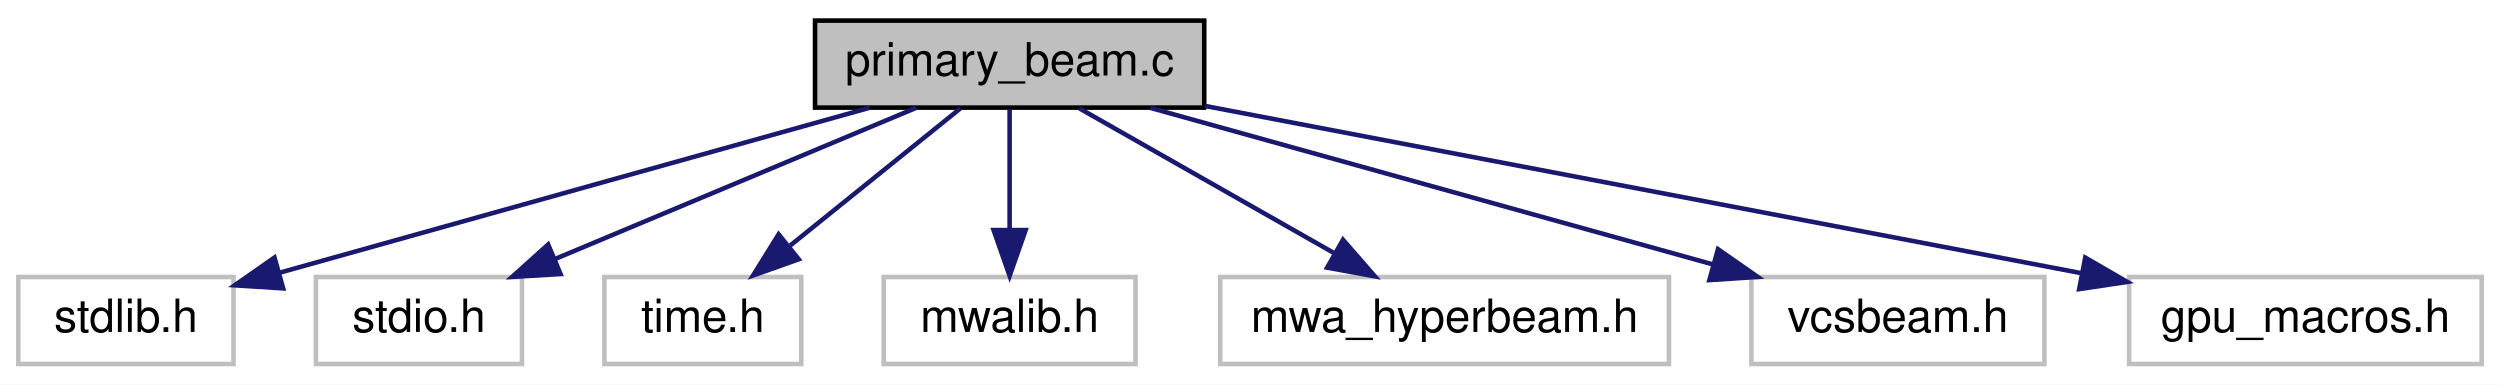
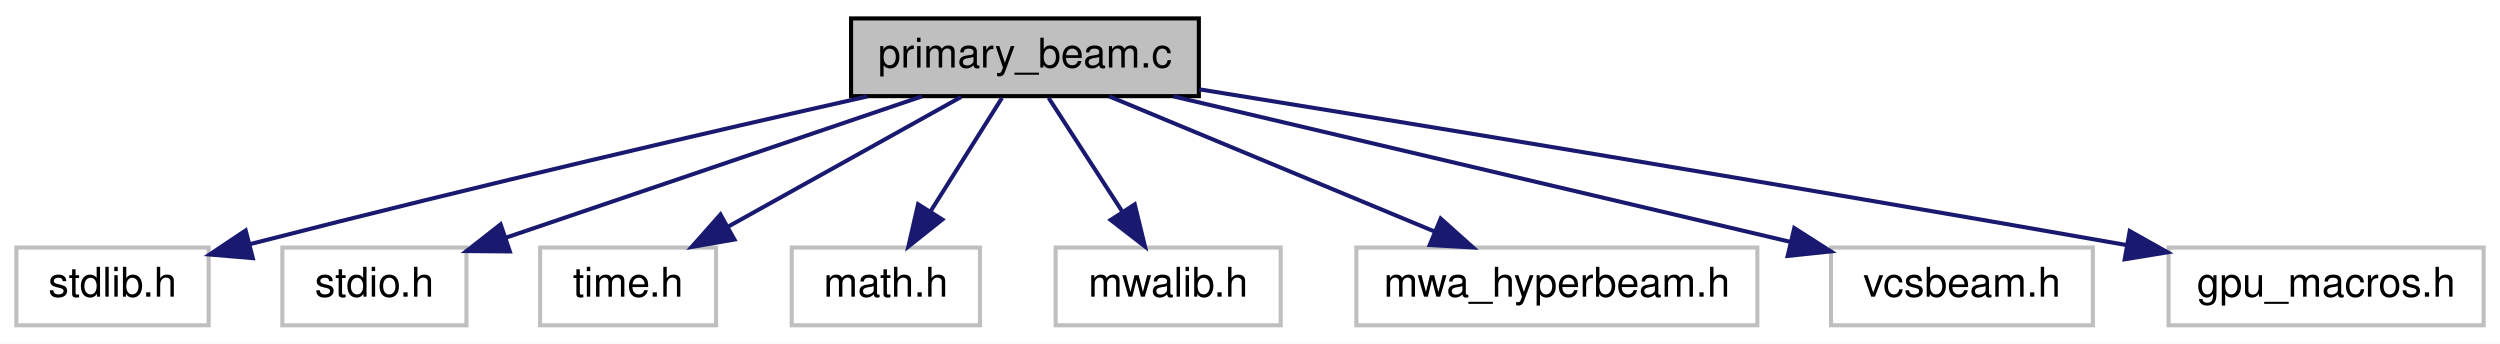
- <svg xmlns="http://www.w3.org/2000/svg" xmlns:xlink="http://www.w3.org/1999/xlink" width="546pt" height="84pt" viewBox="0.00 0.00 546.00 84.00">
+ <svg xmlns="http://www.w3.org/2000/svg" xmlns:xlink="http://www.w3.org/1999/xlink" width="611pt" height="84pt" viewBox="0.00 0.00 611.00 84.00">
  <g id="graph0" class="graph" transform="scale(1 1) rotate(0) translate(4 80)">
-     <polygon fill="white" stroke="transparent" points="-4,4 -4,-80 542,-80 542,4 -4,4" />
+     <polygon fill="white" stroke="transparent" points="-4,4 -4,-80 607,-80 607,4 -4,4" />
    <g id="node1" class="node">
      <g id="a_node1">
        <a xlink:title=" ">
-           <polygon fill="#bfbfbf" stroke="black" points="174,-56.5 174,-75.5 259,-75.5 259,-56.5 174,-56.5" />
-           <text text-anchor="middle" x="216.5" y="-63.5" font-family="Helvetica,sans-Serif" font-size="10.00">primary_beam.c</text>
+           <polygon fill="#bfbfbf" stroke="black" points="204,-56.5 204,-75.5 289,-75.5 289,-56.5 204,-56.5" />
+           <text text-anchor="middle" x="246.5" y="-63.5" font-family="Helvetica,sans-Serif" font-size="10.00">primary_beam.c</text>
        </a>
      </g>
    </g>
    <g id="node2" class="node">
      <g id="a_node2">
        <a xlink:title=" ">
          <polygon fill="white" stroke="#bfbfbf" points="0,-0.5 0,-19.5 47,-19.5 47,-0.5 0,-0.5" />
          <text text-anchor="middle" x="23.5" y="-7.5" font-family="Helvetica,sans-Serif" font-size="10.00">stdlib.h</text>
        </a>
      </g>
    </g>
    <g id="edge1" class="edge">
-       <path fill="none" stroke="midnightblue" d="M185.93,-56.47C155.5,-47.98 107.21,-34.49 56.99,-20.42" />
-       <polygon fill="midnightblue" stroke="midnightblue" points="57.84,-17.02 47.26,-17.69 55.95,-23.76 57.84,-17.02" />
+       <path fill="none" stroke="midnightblue" d="M207.97,-56.43C171.42,-48.19 114.74,-35.12 57.22,-20.37" />
+       <polygon fill="midnightblue" stroke="midnightblue" points="57.79,-16.91 47.24,-17.8 56.04,-23.68 57.79,-16.91" />
    </g>
    <g id="node3" class="node">
      <g id="a_node3">
        <a xlink:title=" ">
          <polygon fill="white" stroke="#bfbfbf" points="65,-0.5 65,-19.5 110,-19.5 110,-0.5 65,-0.5" />
          <text text-anchor="middle" x="87.5" y="-7.5" font-family="Helvetica,sans-Serif" font-size="10.00">stdio.h</text>
        </a>
      </g>
    </g>
    <g id="edge2" class="edge">
-       <path fill="none" stroke="midnightblue" d="M196.06,-56.44C174.83,-47.56 141.4,-33.56 117.25,-23.45" />
-       <polygon fill="midnightblue" stroke="midnightblue" points="118.42,-20.15 107.84,-19.52 115.72,-26.61 118.42,-20.15" />
+       <path fill="none" stroke="midnightblue" d="M221.31,-56.44C193.77,-47.09 149.59,-32.09 119.59,-21.9" />
+       <polygon fill="midnightblue" stroke="midnightblue" points="120.6,-18.55 110.01,-18.64 118.35,-25.17 120.6,-18.55" />
    </g>
    <g id="node4" class="node">
      <g id="a_node4">
        <a xlink:title=" ">
          <polygon fill="white" stroke="#bfbfbf" points="128,-0.5 128,-19.5 171,-19.5 171,-0.5 128,-0.5" />
          <text text-anchor="middle" x="149.5" y="-7.5" font-family="Helvetica,sans-Serif" font-size="10.00">time.h</text>
        </a>
      </g>
    </g>
    <g id="edge3" class="edge">
-       <path fill="none" stroke="midnightblue" d="M205.74,-56.32C195.73,-48.26 180.61,-36.08 168.57,-26.37" />
-       <polygon fill="midnightblue" stroke="midnightblue" points="170.44,-23.38 160.46,-19.83 166.05,-28.83 170.44,-23.38" />
+       <path fill="none" stroke="midnightblue" d="M230.92,-56.32C215.5,-47.74 191.69,-34.49 173.79,-24.52" />
+       <polygon fill="midnightblue" stroke="midnightblue" points="175.49,-21.46 165.05,-19.65 172.08,-27.58 175.49,-21.46" />
    </g>
    <g id="node5" class="node">
      <g id="a_node5">
        <a xlink:title=" ">
-           <polygon fill="white" stroke="#bfbfbf" points="189,-0.5 189,-19.5 244,-19.5 244,-0.5 189,-0.5" />
-           <text text-anchor="middle" x="216.5" y="-7.5" font-family="Helvetica,sans-Serif" font-size="10.00">mwalib.h</text>
+           <polygon fill="white" stroke="#bfbfbf" points="189.5,-0.5 189.5,-19.5 235.5,-19.5 235.5,-0.5 189.5,-0.5" />
+           <text text-anchor="middle" x="212.5" y="-7.5" font-family="Helvetica,sans-Serif" font-size="10.00">math.h</text>
        </a>
      </g>
    </g>
    <g id="edge4" class="edge">
-       <path fill="none" stroke="midnightblue" d="M216.5,-56.08C216.5,-49.01 216.5,-38.86 216.5,-29.99" />
-       <polygon fill="midnightblue" stroke="midnightblue" points="220,-29.75 216.5,-19.75 213,-29.75 220,-29.75" />
+       <path fill="none" stroke="midnightblue" d="M240.89,-56.08C236.13,-48.53 229.18,-37.49 223.35,-28.23" />
+       <polygon fill="midnightblue" stroke="midnightblue" points="226.3,-26.35 218.01,-19.75 220.38,-30.08 226.3,-26.35" />
    </g>
    <g id="node6" class="node">
      <g id="a_node6">
        <a xlink:title=" ">
-           <polygon fill="white" stroke="#bfbfbf" points="262.5,-0.5 262.5,-19.5 360.5,-19.5 360.5,-0.5 262.5,-0.5" />
-           <text text-anchor="middle" x="311.5" y="-7.5" font-family="Helvetica,sans-Serif" font-size="10.00">mwa_hyperbeam.h</text>
+           <polygon fill="white" stroke="#bfbfbf" points="254,-0.5 254,-19.5 309,-19.5 309,-0.5 254,-0.5" />
+           <text text-anchor="middle" x="281.5" y="-7.5" font-family="Helvetica,sans-Serif" font-size="10.00">mwalib.h</text>
        </a>
      </g>
    </g>
    <g id="edge5" class="edge">
-       <path fill="none" stroke="midnightblue" d="M231.76,-56.32C246.72,-47.82 269.75,-34.73 287.23,-24.8" />
-       <polygon fill="midnightblue" stroke="midnightblue" points="289.31,-27.64 296.27,-19.65 285.85,-21.55 289.31,-27.64" />
+       <path fill="none" stroke="midnightblue" d="M252.28,-56.08C257.17,-48.53 264.33,-37.49 270.33,-28.23" />
+       <polygon fill="midnightblue" stroke="midnightblue" points="273.33,-30.05 275.83,-19.75 267.45,-26.24 273.33,-30.05" />
    </g>
    <g id="node7" class="node">
      <g id="a_node7">
        <a xlink:title=" ">
-           <polygon fill="white" stroke="#bfbfbf" points="378.5,-0.5 378.5,-19.5 442.5,-19.5 442.5,-0.5 378.5,-0.5" />
-           <text text-anchor="middle" x="410.5" y="-7.5" font-family="Helvetica,sans-Serif" font-size="10.00">vcsbeam.h</text>
+           <polygon fill="white" stroke="#bfbfbf" points="327.5,-0.5 327.5,-19.5 425.5,-19.5 425.5,-0.5 327.5,-0.5" />
+           <text text-anchor="middle" x="376.5" y="-7.5" font-family="Helvetica,sans-Serif" font-size="10.00">mwa_hyperbeam.h</text>
        </a>
      </g>
    </g>
    <g id="edge6" class="edge">
-       <path fill="none" stroke="midnightblue" d="M247.24,-56.44C280.44,-47.2 333.49,-32.44 370.06,-22.26" />
-       <polygon fill="midnightblue" stroke="midnightblue" points="371.21,-25.57 379.9,-19.52 369.33,-18.83 371.21,-25.57" />
+       <path fill="none" stroke="midnightblue" d="M267.1,-56.44C288.49,-47.56 322.18,-33.56 346.52,-23.45" />
+       <polygon fill="midnightblue" stroke="midnightblue" points="348.11,-26.58 356,-19.52 345.42,-20.12 348.11,-26.58" />
    </g>
    <g id="node8" class="node">
      <g id="a_node8">
        <a xlink:title=" ">
-           <polygon fill="white" stroke="#bfbfbf" points="461,-0.5 461,-19.5 538,-19.5 538,-0.5 461,-0.5" />
-           <text text-anchor="middle" x="499.5" y="-7.5" font-family="Helvetica,sans-Serif" font-size="10.00">gpu_macros.h</text>
+           <polygon fill="white" stroke="#bfbfbf" points="443.5,-0.5 443.5,-19.5 507.5,-19.5 507.5,-0.5 443.5,-0.5" />
+           <text text-anchor="middle" x="475.5" y="-7.5" font-family="Helvetica,sans-Serif" font-size="10.00">vcsbeam.h</text>
        </a>
      </g>
    </g>
    <g id="edge7" class="edge">
-       <path fill="none" stroke="midnightblue" d="M259.17,-56.86C310.53,-47.06 396.56,-30.64 450.56,-20.34" />
-       <polygon fill="midnightblue" stroke="midnightblue" points="451.42,-23.74 460.58,-18.43 450.1,-16.86 451.42,-23.74" />
+       <path fill="none" stroke="midnightblue" d="M282.79,-56.44C323.77,-46.78 390.36,-31.08 433.54,-20.89" />
+       <polygon fill="midnightblue" stroke="midnightblue" points="434.52,-24.26 443.45,-18.56 432.91,-17.45 434.52,-24.26" />
+     </g>
+     <g id="node9" class="node">
+       <g id="a_node9">
+         <a xlink:title=" ">
+           <polygon fill="white" stroke="#bfbfbf" points="526,-0.5 526,-19.5 603,-19.5 603,-0.5 526,-0.5" />
+           <text text-anchor="middle" x="564.5" y="-7.5" font-family="Helvetica,sans-Serif" font-size="10.00">gpu_macros.h</text>
+         </a>
+       </g>
+     </g>
+     <g id="edge8" class="edge">
+       <path fill="none" stroke="midnightblue" d="M289.1,-58.17C340.37,-49.9 429.34,-35.34 515.76,-20.1" />
+       <polygon fill="midnightblue" stroke="midnightblue" points="516.5,-23.53 525.74,-18.34 515.28,-16.63 516.5,-23.53" />
    </g>
  </g>
</svg>
